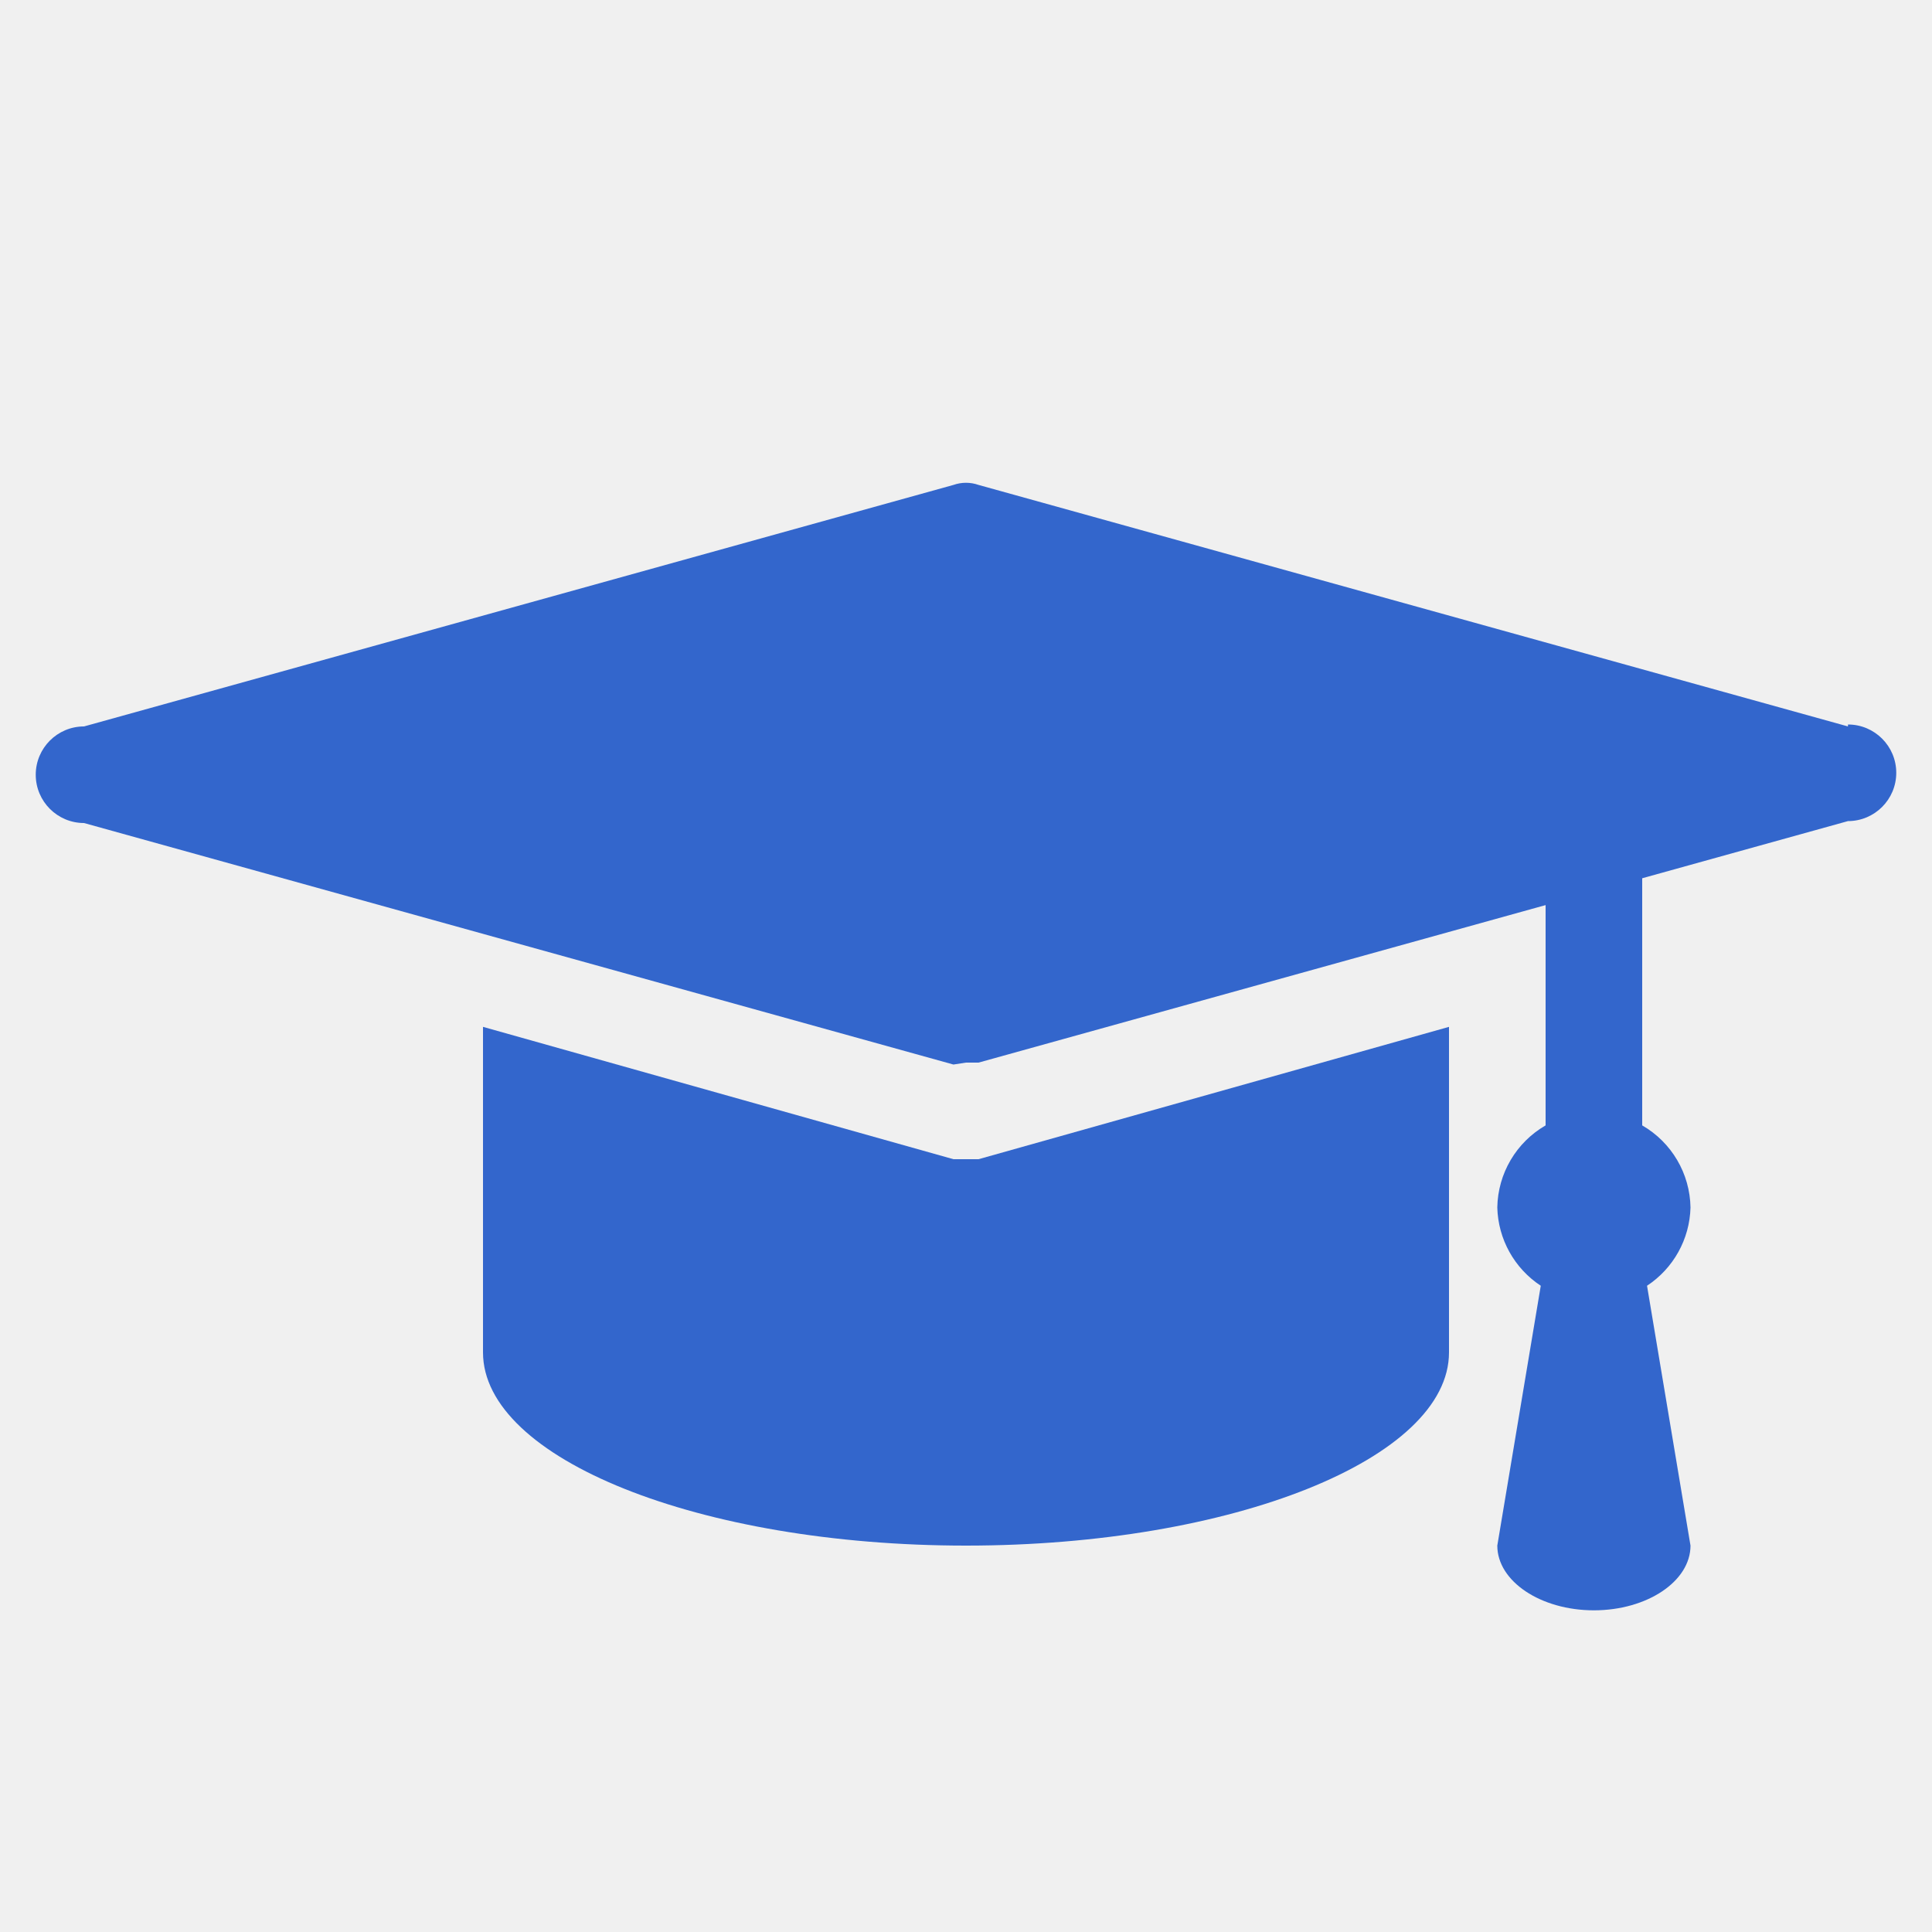
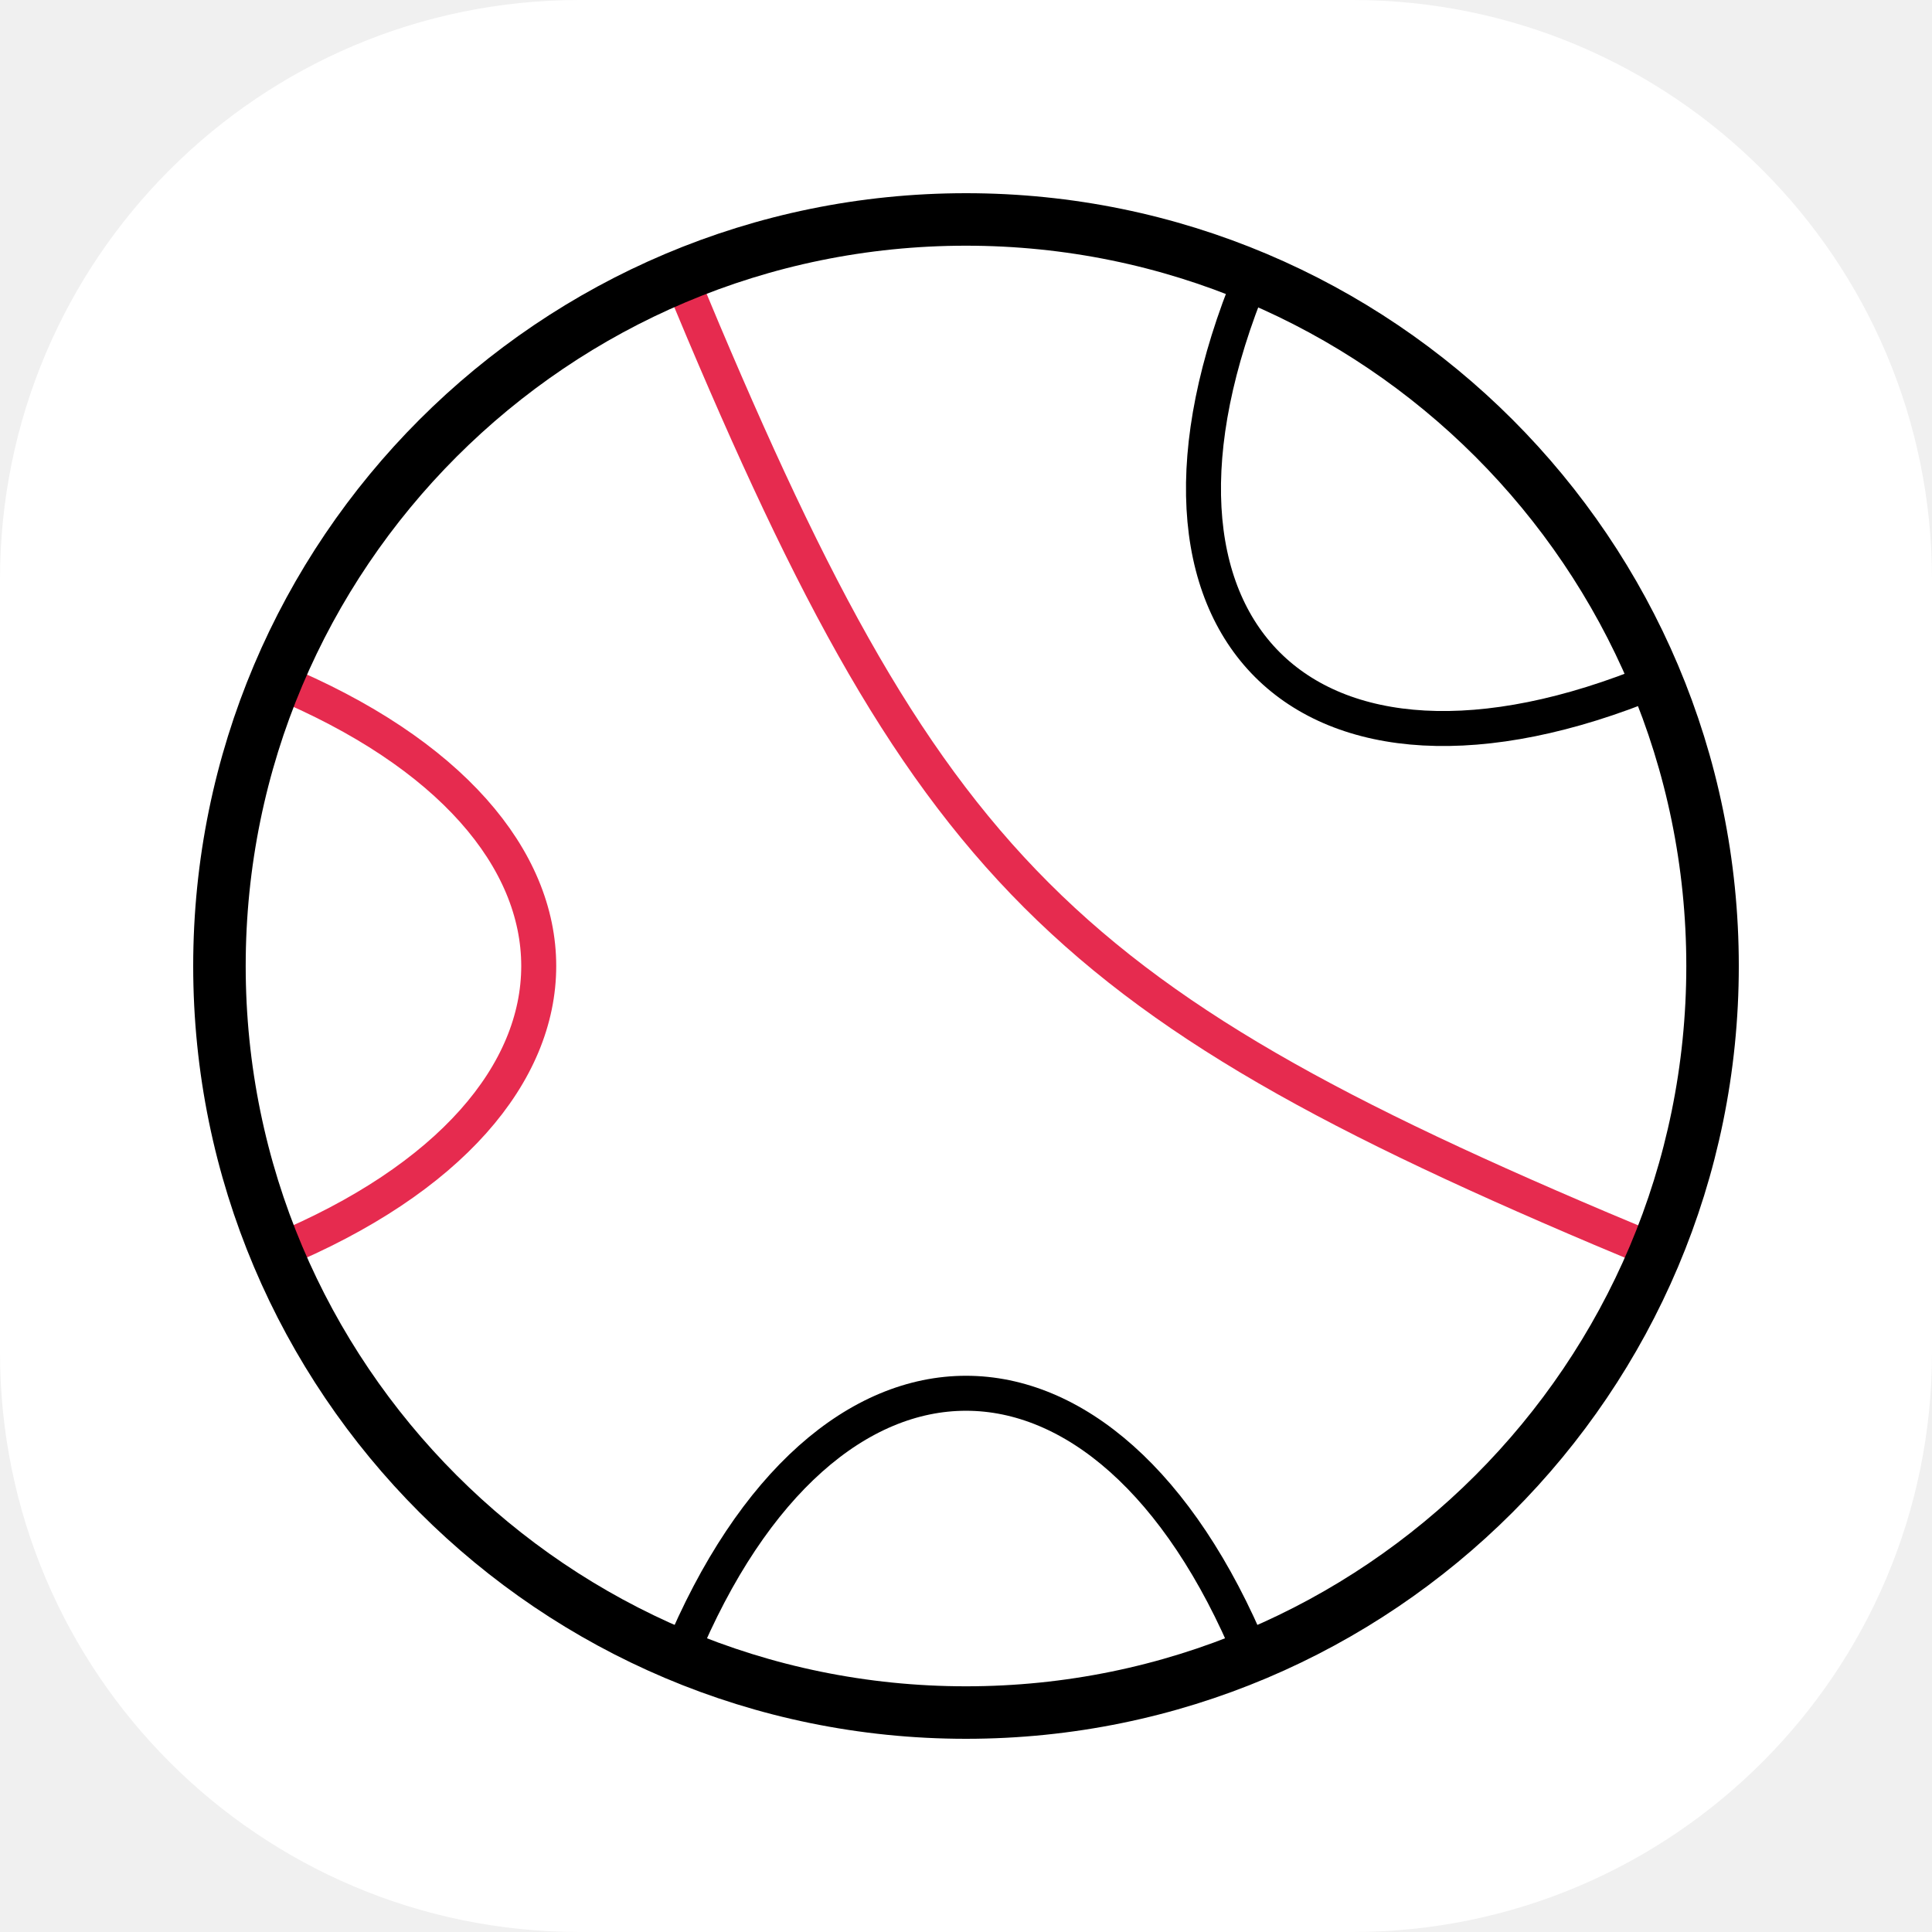
- <svg xmlns="http://www.w3.org/2000/svg" viewBox="2 2 20 20">
-   <path d="M12.13,14,12,14l-.13,0L7,12.63V16c0,1.1,2.24,2,5,2s5-.9,5-2V12.63Z" fill="#36c" />
-   <path d="M21.13,9.52l-9-2.5a.39.39,0,0,0-.26,0l-9,2.5a.5.5,0,0,0,0,1l9,2.5L12,13l.13,0,9-2.5a.5.5,0,0,0,0-1Z" fill="#36c" />
-   <path d="M19.5,14.5a1,1,0,0,0-.5-.85V10H18v3.65a1,1,0,0,0-.5.85,1,1,0,0,0,.45.81L17.5,18c0,.37.45.67,1,.67s1-.3,1-.67l-.45-2.69A1,1,0,0,0,19.5,14.5Z" fill="#36c" />
+ <svg xmlns="http://www.w3.org/2000/svg" version="1.1" width="1000" height="1000">
+   <g clip-path="url(#SvgjsClipPath1212)">
+     <rect width="1000" height="1000" fill="#ffffff" />
+     <g transform="matrix(17.03965,0,0,17.03965,100,100)">
+       <svg version="1.1" width="46.949" height="46.949">
+         <svg version="1.1" id="svg2" xml:space="preserve" width="46.949" height="46.949" viewBox="0 0 46.949 46.949">
+           <defs id="defs6">
+             <clipPath id="SvgjsClipPath1212">
+               <rect width="1000" height="1000" x="0" y="0" rx="300" ry="300" />
+             </clipPath>
+           </defs>
+           <g id="g8" transform="matrix(1.333333,0,0,-1.333333,0,46.94933)">
+             <g id="g10" transform="translate(17.606,17.606)">
+               <g id="g12">
+                 <g id="g14">
+                   <g id="g16">
+                     <path d="M 15.713,6.508 C 7.708,3.193 3.193,7.708 6.508,15.713" style="fill:none;stroke:#000000;stroke-width:0.797;stroke-linecap:butt;stroke-linejoin:miter;stroke-miterlimit:10;stroke-dasharray:none;stroke-opacity:1" id="path18" />
+                   </g>
+                   <g id="g20">
+                     <path d="M -6.508,15.713 C -0.858,2.072 2.078,-0.847 15.713,-6.508" style="fill:none;stroke:#e62b4f;stroke-width:0.797;stroke-linecap:butt;stroke-linejoin:miter;stroke-miterlimit:10;stroke-dasharray:none;stroke-opacity:1" id="path22" />
+                   </g>
+                   <g id="g24">
+                     <path d="m -6.508,-15.713 c 3.302,7.972 9.715,7.972 13.017,0" style="fill:none;stroke:#000000;stroke-width:0.797;stroke-linecap:butt;stroke-linejoin:miter;stroke-miterlimit:10;stroke-dasharray:none;stroke-opacity:1" id="path26" />
+                   </g>
+                   <g id="g28">
+                     <path d="m -15.713,6.508 c 7.972,-3.302 7.972,-9.715 0,-13.017" style="fill:none;stroke:#e62b4f;stroke-width:0.797;stroke-linecap:butt;stroke-linejoin:miter;stroke-miterlimit:10;stroke-dasharray:none;stroke-opacity:1" id="path30" />
+                   </g>
+                   <g id="g32">
+                     <path d="M 17.008,0 C 17.008,9.394 9.394,17.008 0,17.008 -9.394,17.008 -17.008,9.394 -17.008,0 c 0,-9.394 7.615,-17.008 17.008,-17.008 9.394,0 17.008,7.615 17.008,17.008 z" style="fill:none;stroke:#000000;stroke-width:1.196;stroke-linecap:butt;stroke-linejoin:miter;stroke-miterlimit:10;stroke-dasharray:none;stroke-opacity:1" id="path34" />
+                   </g>
+                 </g>
+               </g>
+             </g>
+           </g>
+         </svg>
+       </svg>
+     </g>
+   </g>
</svg>
